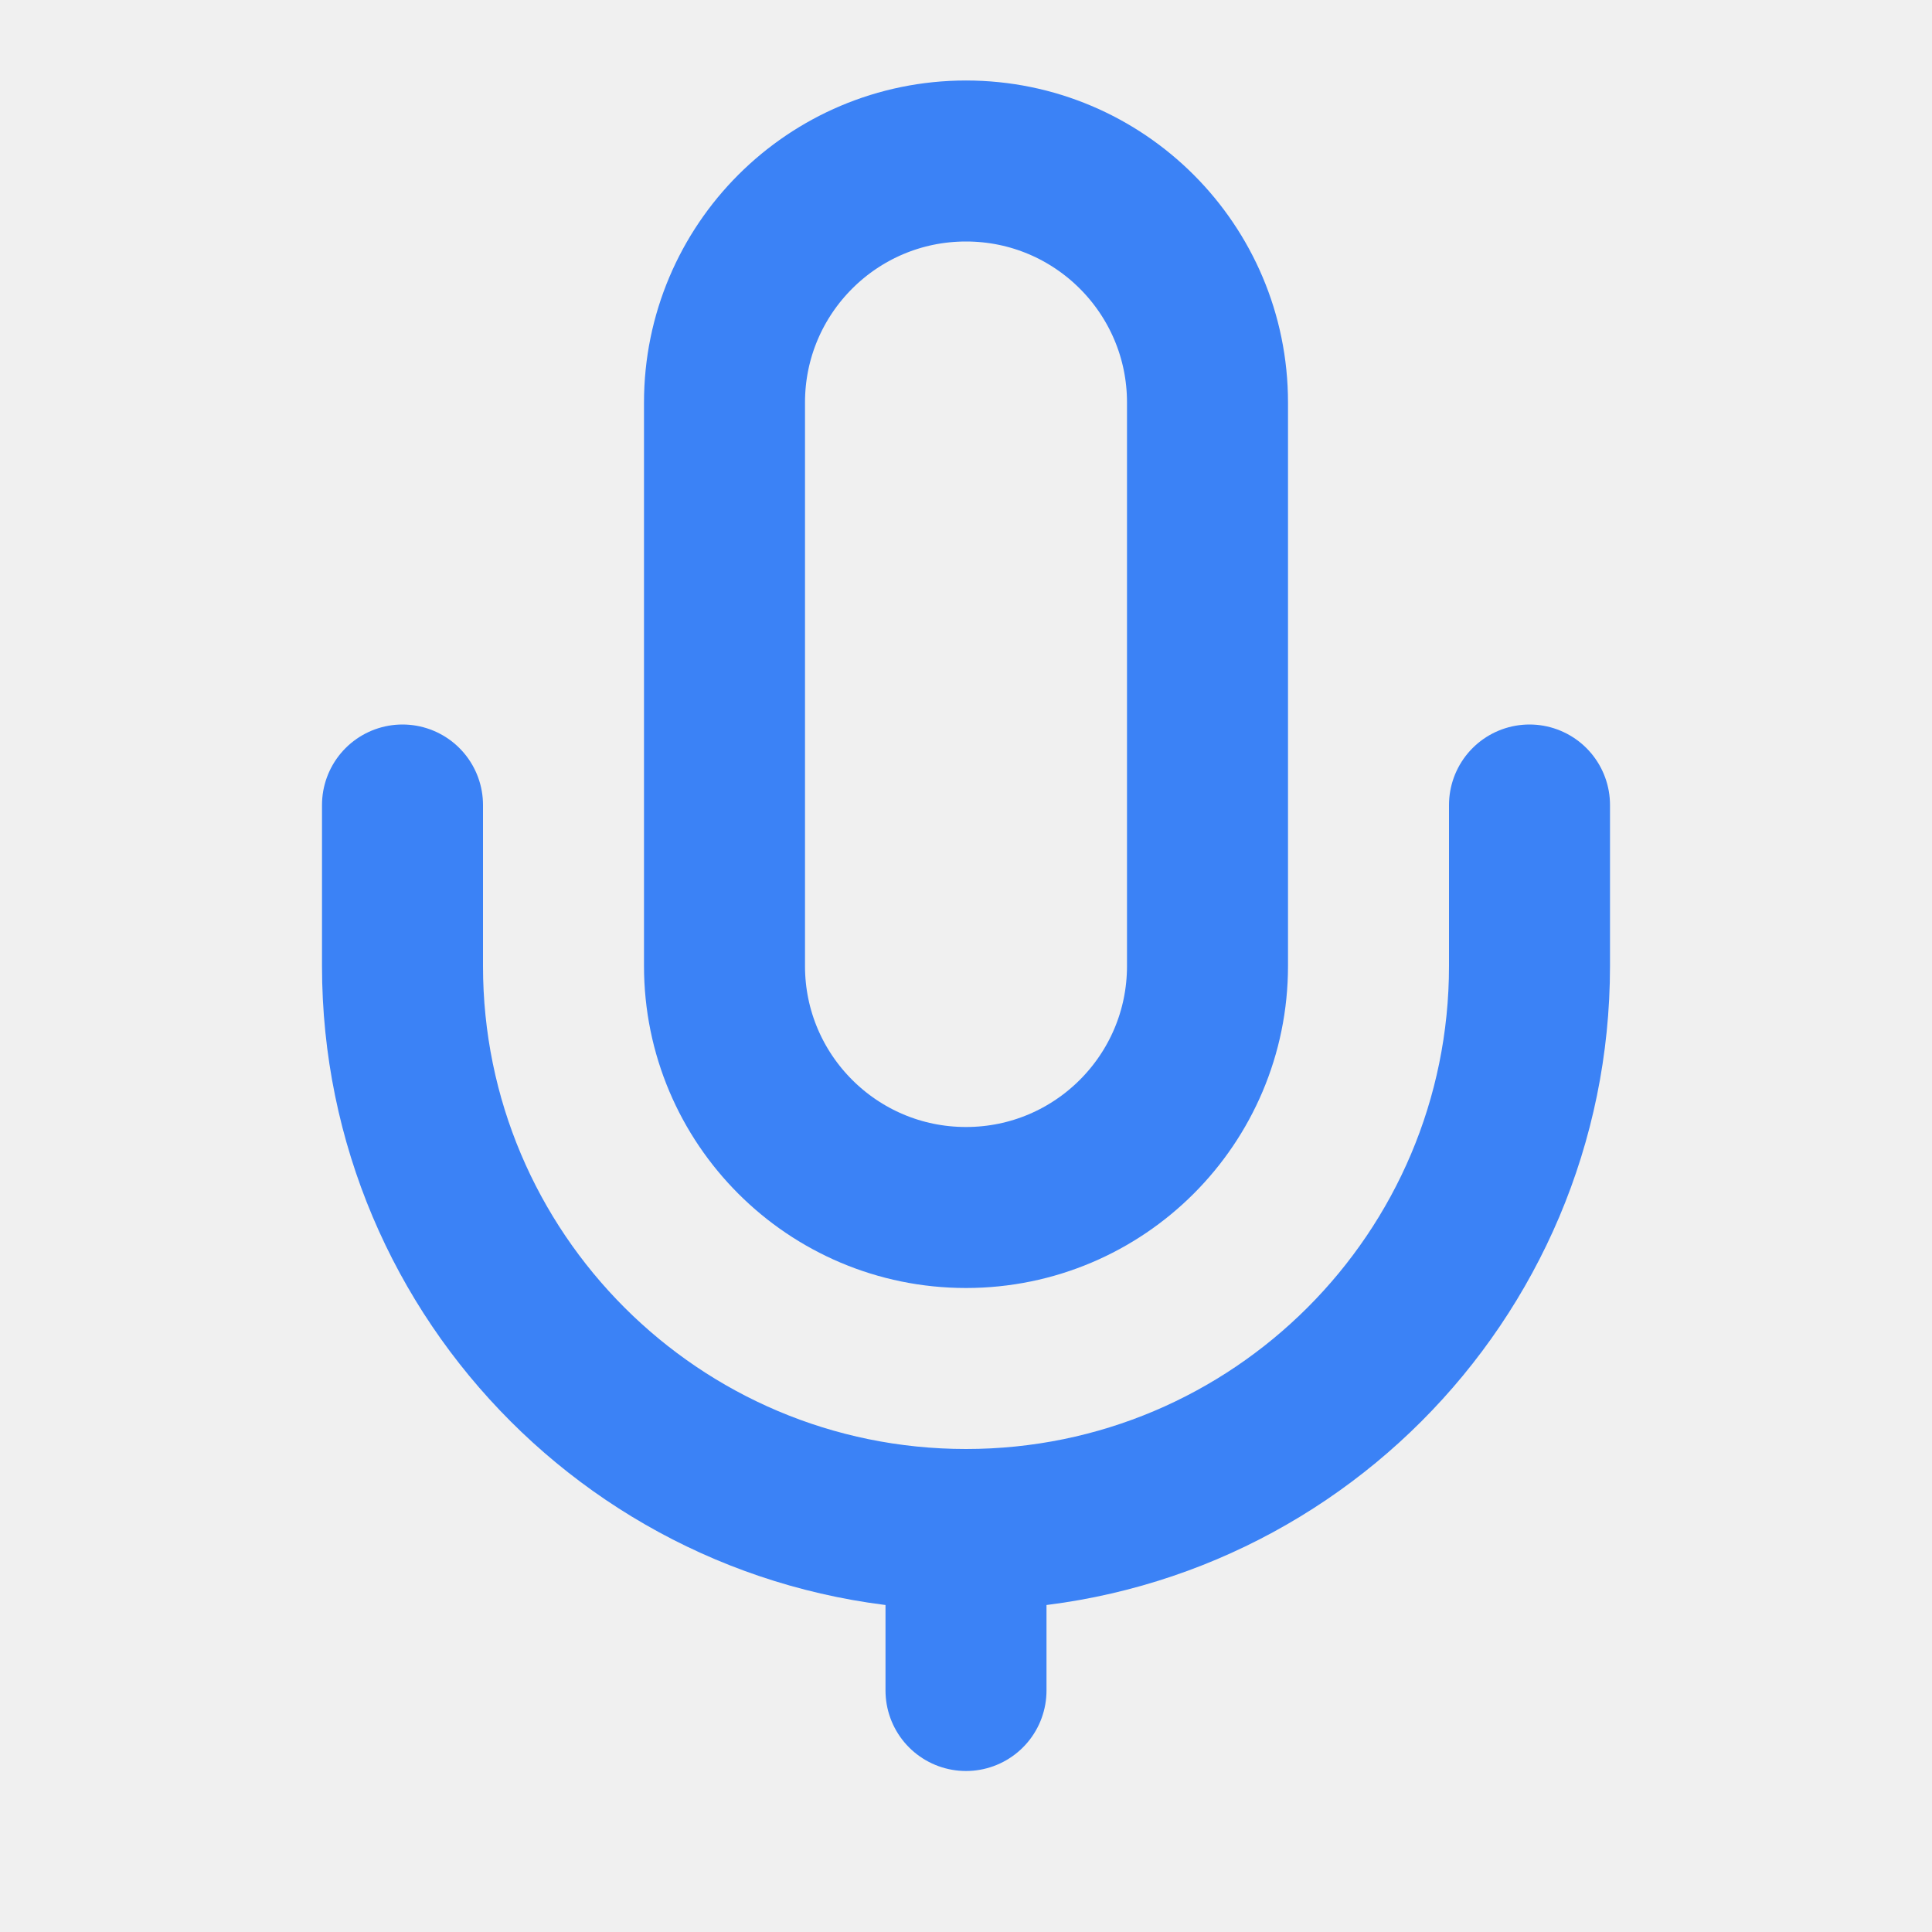
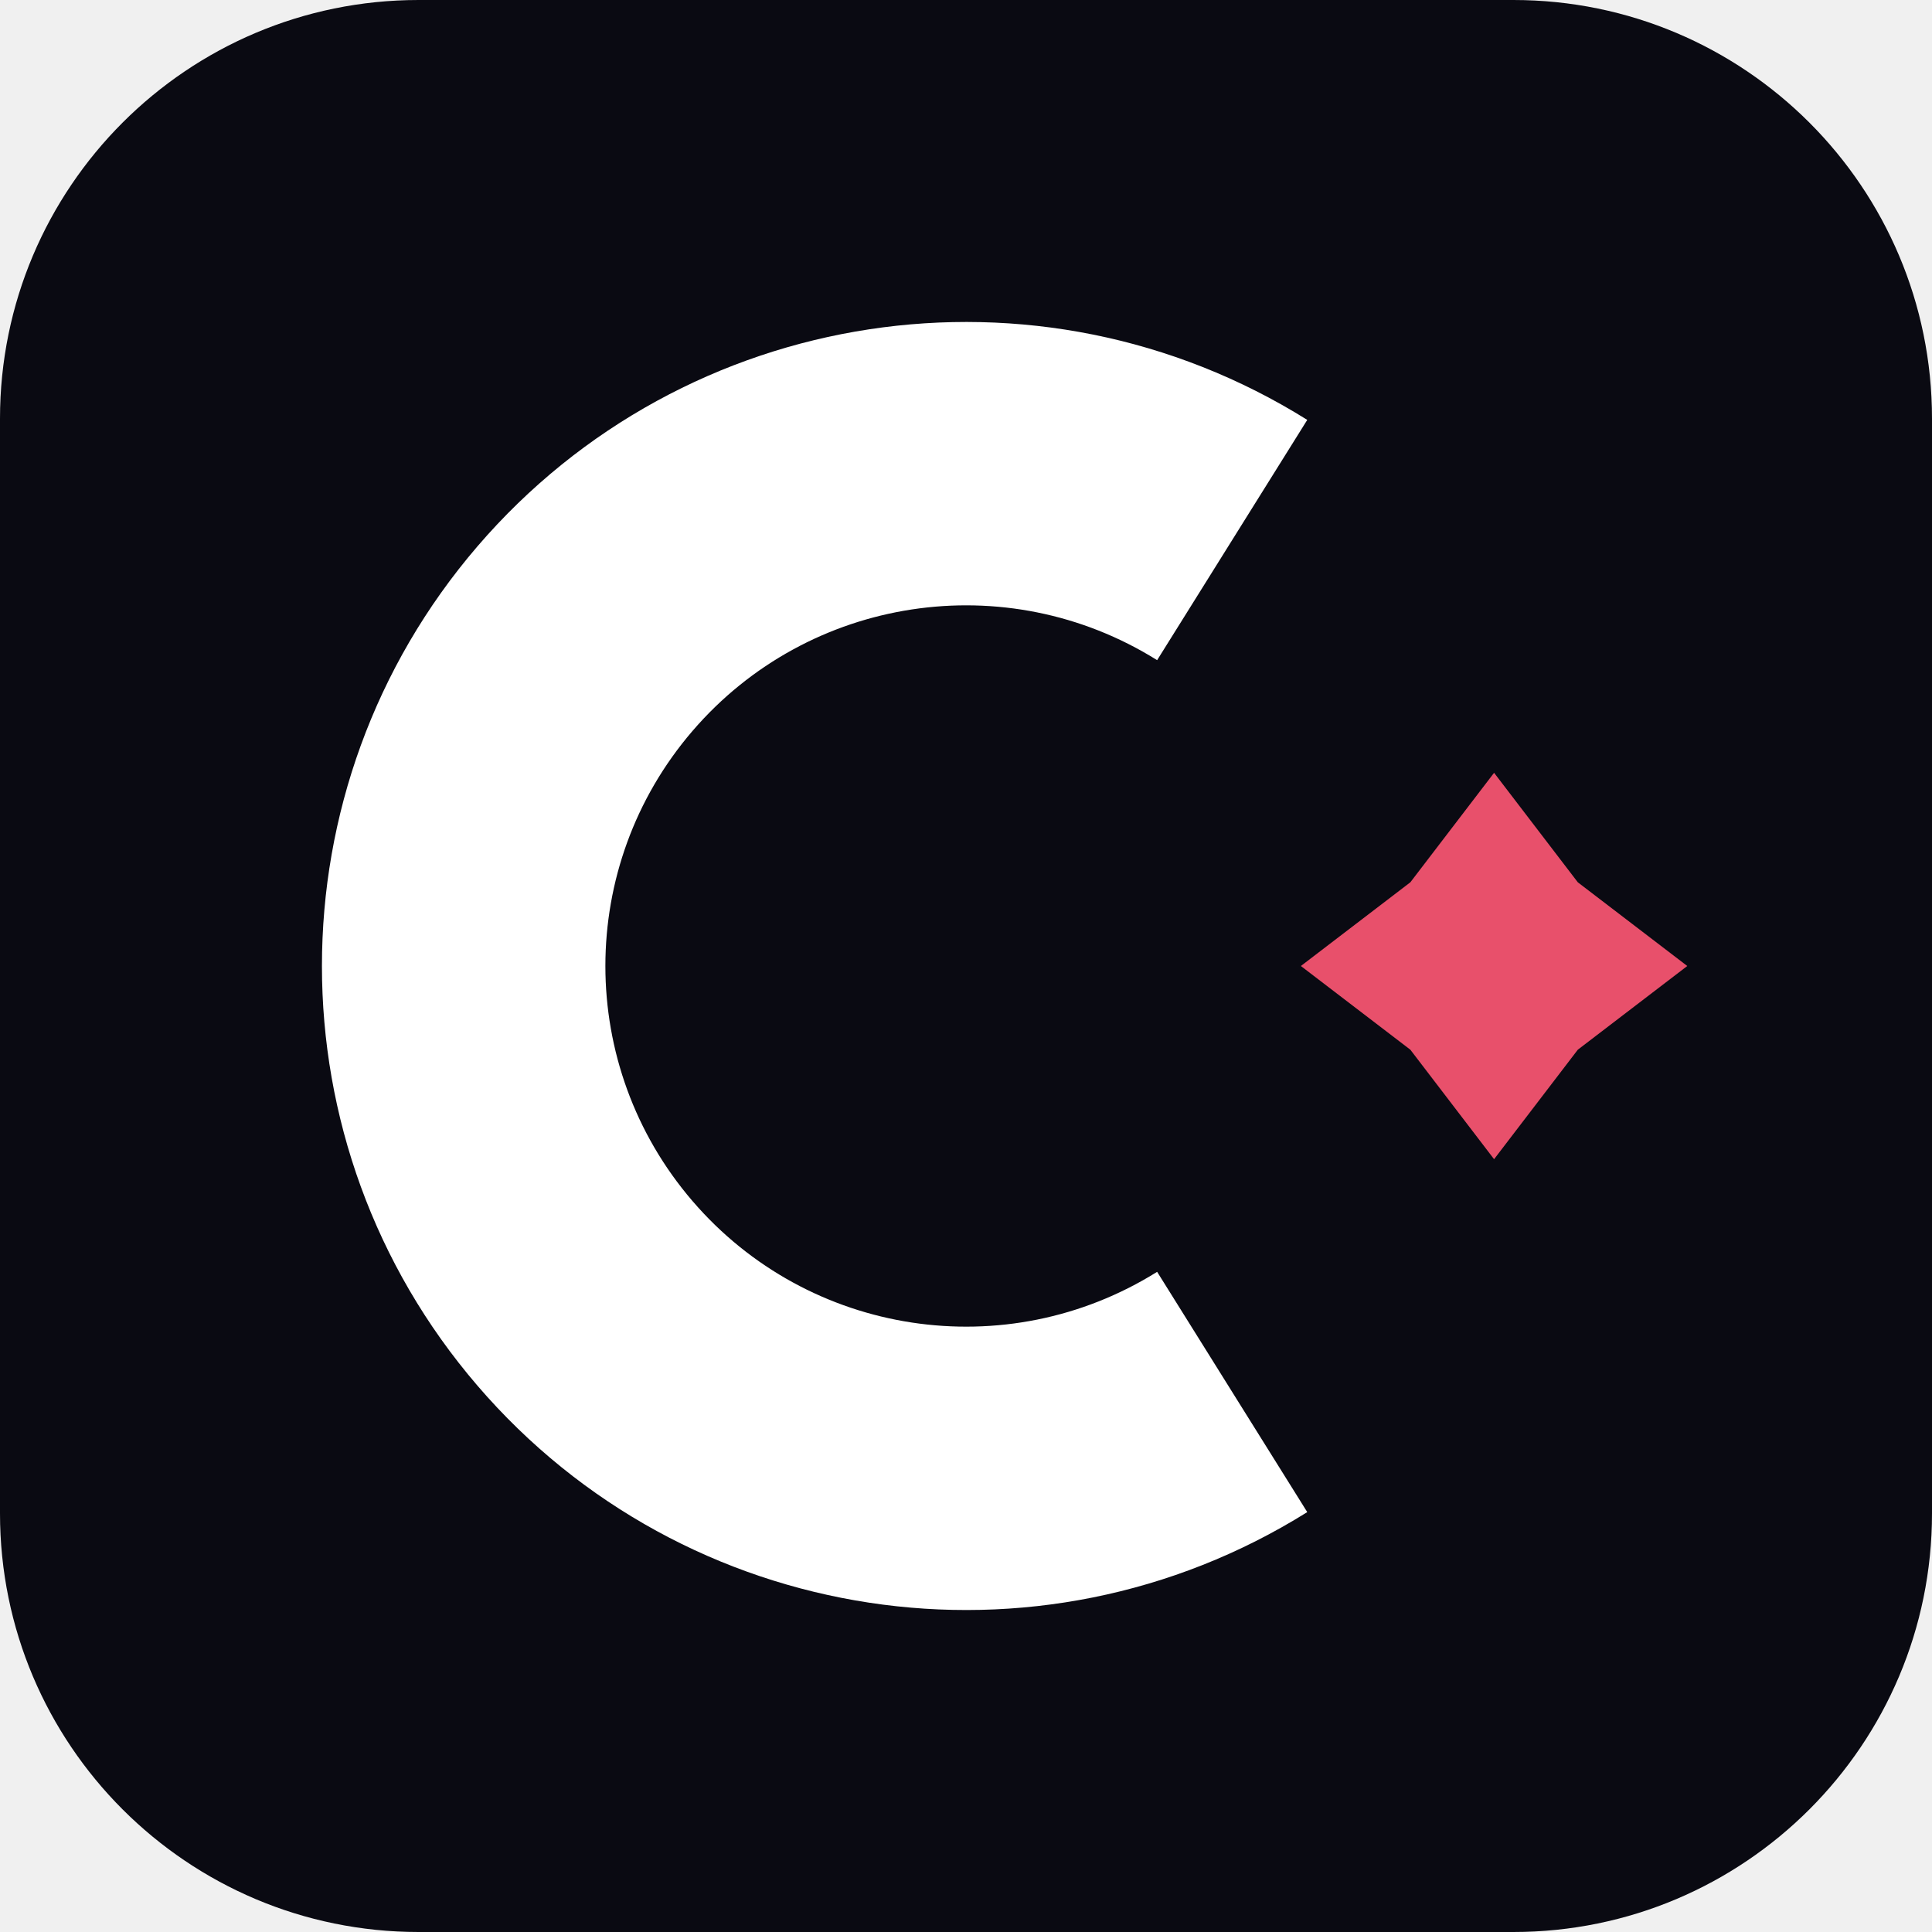
- <svg xmlns="http://www.w3.org/2000/svg" viewBox="0 0 24 24" fill="none" stroke="#3b82f6" stroke-width="2" stroke-linecap="round" stroke-linejoin="round">
-   <path d="M12 2a3 3 0 0 0-3 3v7a3 3 0 0 0 6 0V5a3 3 0 0 0-3-3Z" />
-   <path d="M19 10v2a7 7 0 0 1-14 0v-2" />
-   <line x1="12" x2="12" y1="19" y2="21" />
+ <svg xmlns="http://www.w3.org/2000/svg" viewBox="0 0 240 240">
+   <rect width="240" height="240" rx="52" fill="#0a0a12" />
+   <g transform="translate(24 24) scale(0.8)">
+     <path d="M 172.99 35.20 A 100.0 100.0 0 1 0 172.99 204.80 L 149.68 167.49 A 56.0 56.0 0 1 1 149.68 72.51 Z" fill="#ffffff" fill-rule="evenodd" />
+     <path d="M 202.00 90.00 L 215.00 107.00 L 232.00 120.00 L 215.00 133.00 L 202.00 150.00 L 189.00 133.00 L 172.00 120.00 L 189.00 107.00 Z" fill="#e8506b" />
+   </g>
</svg>
